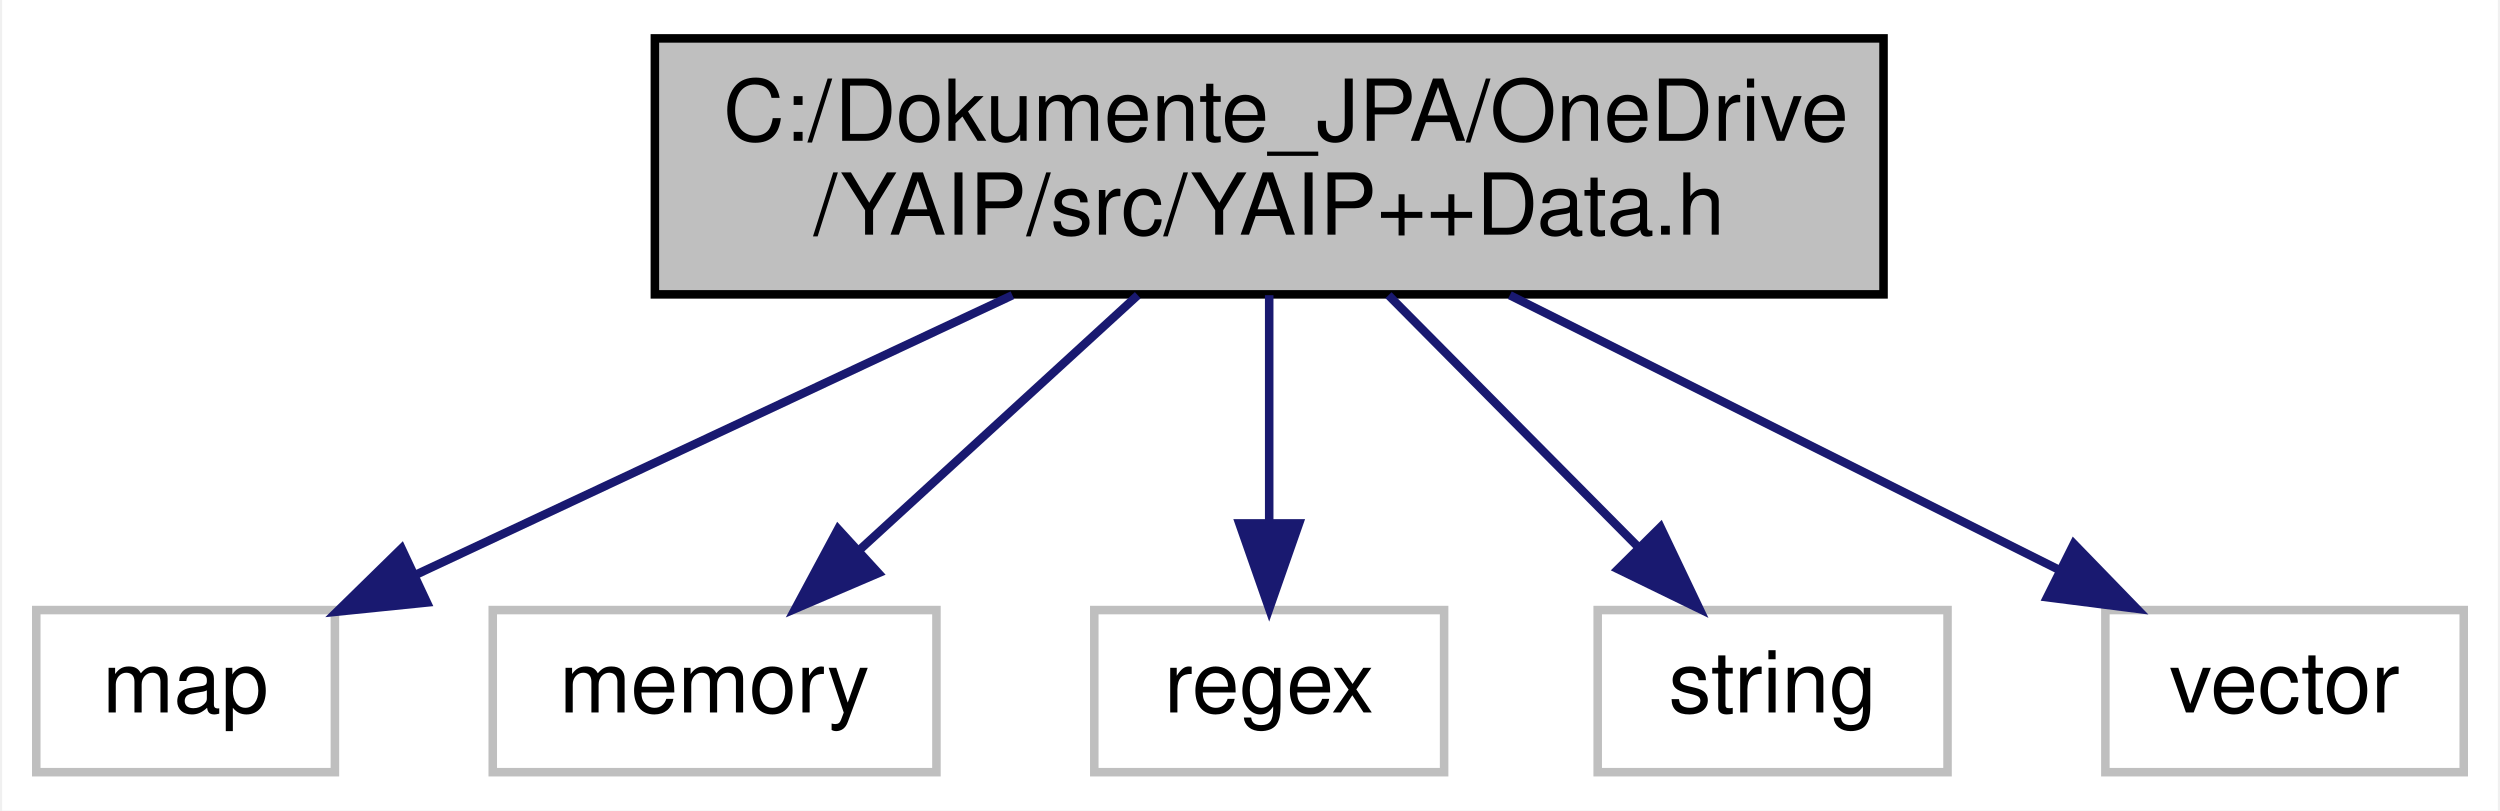
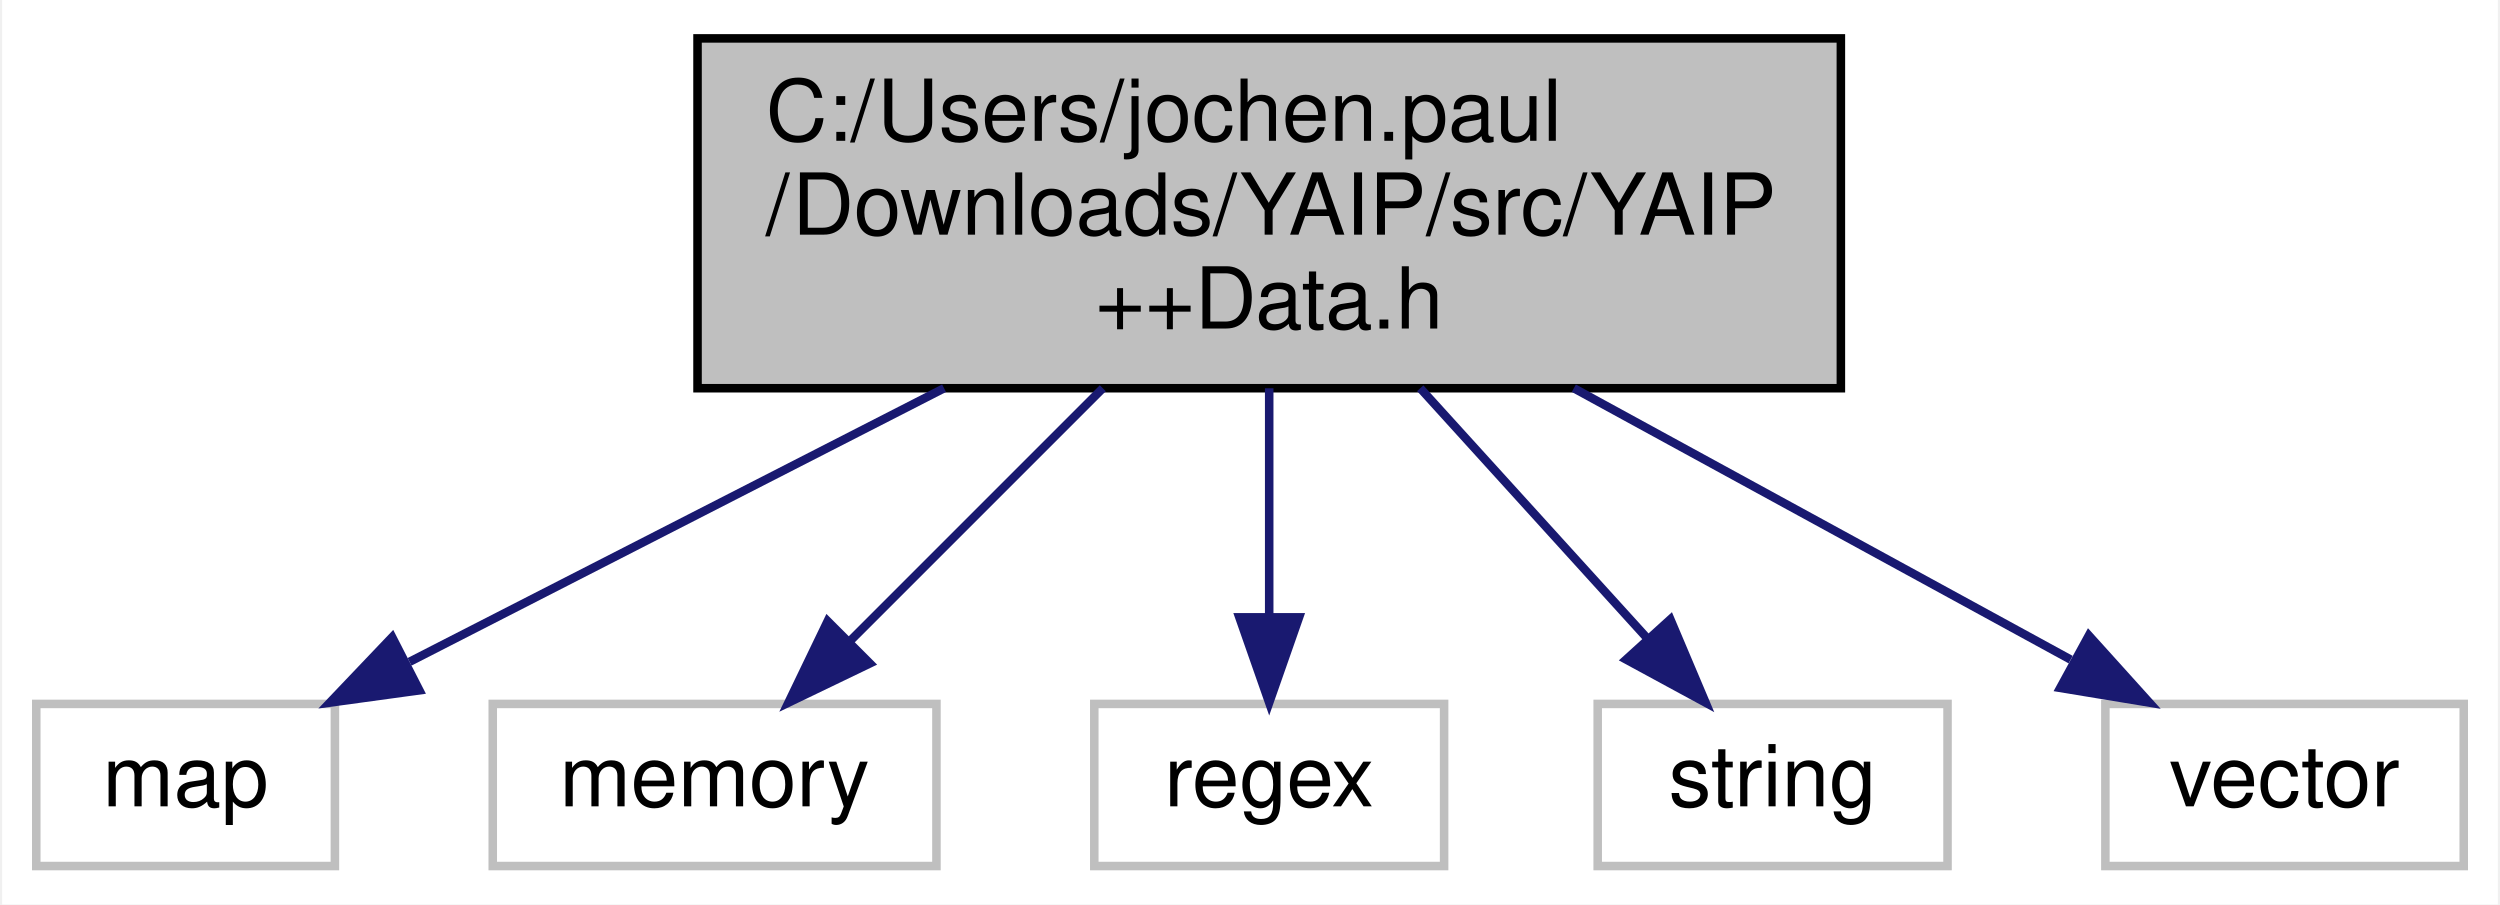
- <svg xmlns="http://www.w3.org/2000/svg" width="293pt" height="95pt" viewBox="0.00 0.00 292.50 95.00">
-   <g id="graph0" class="graph" transform="scale(1 1) rotate(0) translate(4 91)">
-     <polygon fill="white" stroke="none" points="-4,4 -4,-91 288.5,-91 288.5,4 -4,4" />
+ <svg xmlns="http://www.w3.org/2000/svg" width="293pt" height="106pt" viewBox="0.00 0.00 292.50 106.00">
+   <g id="graph0" class="graph" transform="scale(1 1) rotate(0) translate(4 102)">
+     <polygon fill="white" stroke="none" points="-4,4 -4,-102 288.5,-102 288.5,4 -4,4" />
    <g id="node1" class="node">
-       <polygon fill="#bfbfbf" stroke="black" points="72.5,-56.5 72.5,-86.5 216.5,-86.5 216.5,-56.5 72.5,-56.5" />
-       <text text-anchor="start" x="80.5" y="-74.5" font-family="Helvetica,sans-Serif" font-size="10.00">C:/Dokumente_JPA/OneDrive</text>
-       <text text-anchor="middle" x="144.5" y="-63.5" font-family="Helvetica,sans-Serif" font-size="10.00">/YAIP/src/YAIP++Data.h</text>
+       <polygon fill="#bfbfbf" stroke="black" points="77.5,-56.5 77.5,-97.5 211.5,-97.5 211.5,-56.5 77.5,-56.5" />
+       <text text-anchor="start" x="85.5" y="-85.5" font-family="Helvetica,sans-Serif" font-size="10.00">C:/Users/jochen.paul</text>
+       <text text-anchor="start" x="85.5" y="-74.5" font-family="Helvetica,sans-Serif" font-size="10.00">/Downloads/YAIP/src/YAIP</text>
+       <text text-anchor="middle" x="144.5" y="-63.5" font-family="Helvetica,sans-Serif" font-size="10.00">++Data.h</text>
    </g>
    <g id="node2" class="node">
      <polygon fill="white" stroke="#bfbfbf" points="0,-0.5 0,-19.5 35,-19.5 35,-0.5 0,-0.5" />
      <text text-anchor="middle" x="17.5" y="-7.5" font-family="Helvetica,sans-Serif" font-size="10.00">map</text>
    </g>
    <g id="edge1" class="edge">
-       <path fill="none" stroke="midnightblue" d="M114.403,-56.399C93.126,-46.431 64.856,-33.187 44.345,-23.577" />
-       <polygon fill="midnightblue" stroke="midnightblue" points="45.783,-20.386 35.242,-19.312 42.813,-26.724 45.783,-20.386" />
+       <path fill="none" stroke="midnightblue" d="M106.396,-56.498C86.175,-46.149 61.842,-33.695 43.749,-24.435" />
+       <polygon fill="midnightblue" stroke="midnightblue" points="44.902,-21.093 34.406,-19.652 41.713,-27.324 44.902,-21.093" />
    </g>
    <g id="node3" class="node">
      <polygon fill="white" stroke="#bfbfbf" points="53.5,-0.5 53.5,-19.5 105.5,-19.5 105.5,-0.5 53.5,-0.5" />
      <text text-anchor="middle" x="79.5" y="-7.5" font-family="Helvetica,sans-Serif" font-size="10.00">memory</text>
    </g>
    <g id="edge2" class="edge">
-       <path fill="none" stroke="midnightblue" d="M129.096,-56.399C119.261,-47.397 106.507,-35.721 96.395,-26.465" />
-       <polygon fill="midnightblue" stroke="midnightblue" points="98.698,-23.828 88.958,-19.658 93.971,-28.992 98.698,-23.828" />
+       <path fill="none" stroke="midnightblue" d="M124.998,-56.498C115.511,-47.011 104.256,-35.756 95.313,-26.813" />
+       <polygon fill="midnightblue" stroke="midnightblue" points="97.698,-24.249 88.153,-19.652 92.749,-29.198 97.698,-24.249" />
    </g>
    <g id="node4" class="node">
      <polygon fill="white" stroke="#bfbfbf" points="124,-0.5 124,-19.5 165,-19.5 165,-0.5 124,-0.5" />
      <text text-anchor="middle" x="144.5" y="-7.5" font-family="Helvetica,sans-Serif" font-size="10.00">regex</text>
    </g>
    <g id="edge3" class="edge">
-       <path fill="none" stroke="midnightblue" d="M144.5,-56.399C144.5,-48.466 144.5,-38.458 144.5,-29.858" />
-       <polygon fill="midnightblue" stroke="midnightblue" points="148,-29.658 144.5,-19.658 141,-29.658 148,-29.658" />
+       <path fill="none" stroke="midnightblue" d="M144.5,-56.498C144.5,-48.065 144.5,-38.235 144.5,-29.874" />
+       <polygon fill="midnightblue" stroke="midnightblue" points="148,-29.652 144.5,-19.652 141,-29.652 148,-29.652" />
    </g>
    <g id="node5" class="node">
      <polygon fill="white" stroke="#bfbfbf" points="183,-0.5 183,-19.5 224,-19.5 224,-0.5 183,-0.5" />
      <text text-anchor="middle" x="203.5" y="-7.5" font-family="Helvetica,sans-Serif" font-size="10.00">string</text>
    </g>
    <g id="edge4" class="edge">
-       <path fill="none" stroke="midnightblue" d="M158.482,-56.399C167.232,-47.575 178.529,-36.183 187.617,-27.018" />
-       <polygon fill="midnightblue" stroke="midnightblue" points="190.359,-29.223 194.915,-19.658 185.388,-24.294 190.359,-29.223" />
+       <path fill="none" stroke="midnightblue" d="M162.202,-56.498C170.726,-47.107 180.823,-35.983 188.9,-27.085" />
+       <polygon fill="midnightblue" stroke="midnightblue" points="191.517,-29.41 195.646,-19.652 186.334,-24.705 191.517,-29.41" />
    </g>
    <g id="node6" class="node">
      <polygon fill="white" stroke="#bfbfbf" points="242.5,-0.5 242.5,-19.5 284.5,-19.5 284.5,-0.5 242.5,-0.5" />
      <text text-anchor="middle" x="263.5" y="-7.5" font-family="Helvetica,sans-Serif" font-size="10.00">vector</text>
    </g>
    <g id="edge5" class="edge">
-       <path fill="none" stroke="midnightblue" d="M172.701,-56.399C192.222,-46.639 218.025,-33.737 237.135,-24.183" />
-       <polygon fill="midnightblue" stroke="midnightblue" points="238.805,-27.261 246.184,-19.658 235.675,-21 238.805,-27.261" />
+       <path fill="none" stroke="midnightblue" d="M180.204,-56.498C198.975,-46.245 221.53,-33.925 238.432,-24.693" />
+       <polygon fill="midnightblue" stroke="midnightblue" points="240.561,-27.518 247.659,-19.652 237.205,-21.375 240.561,-27.518" />
    </g>
  </g>
</svg>
